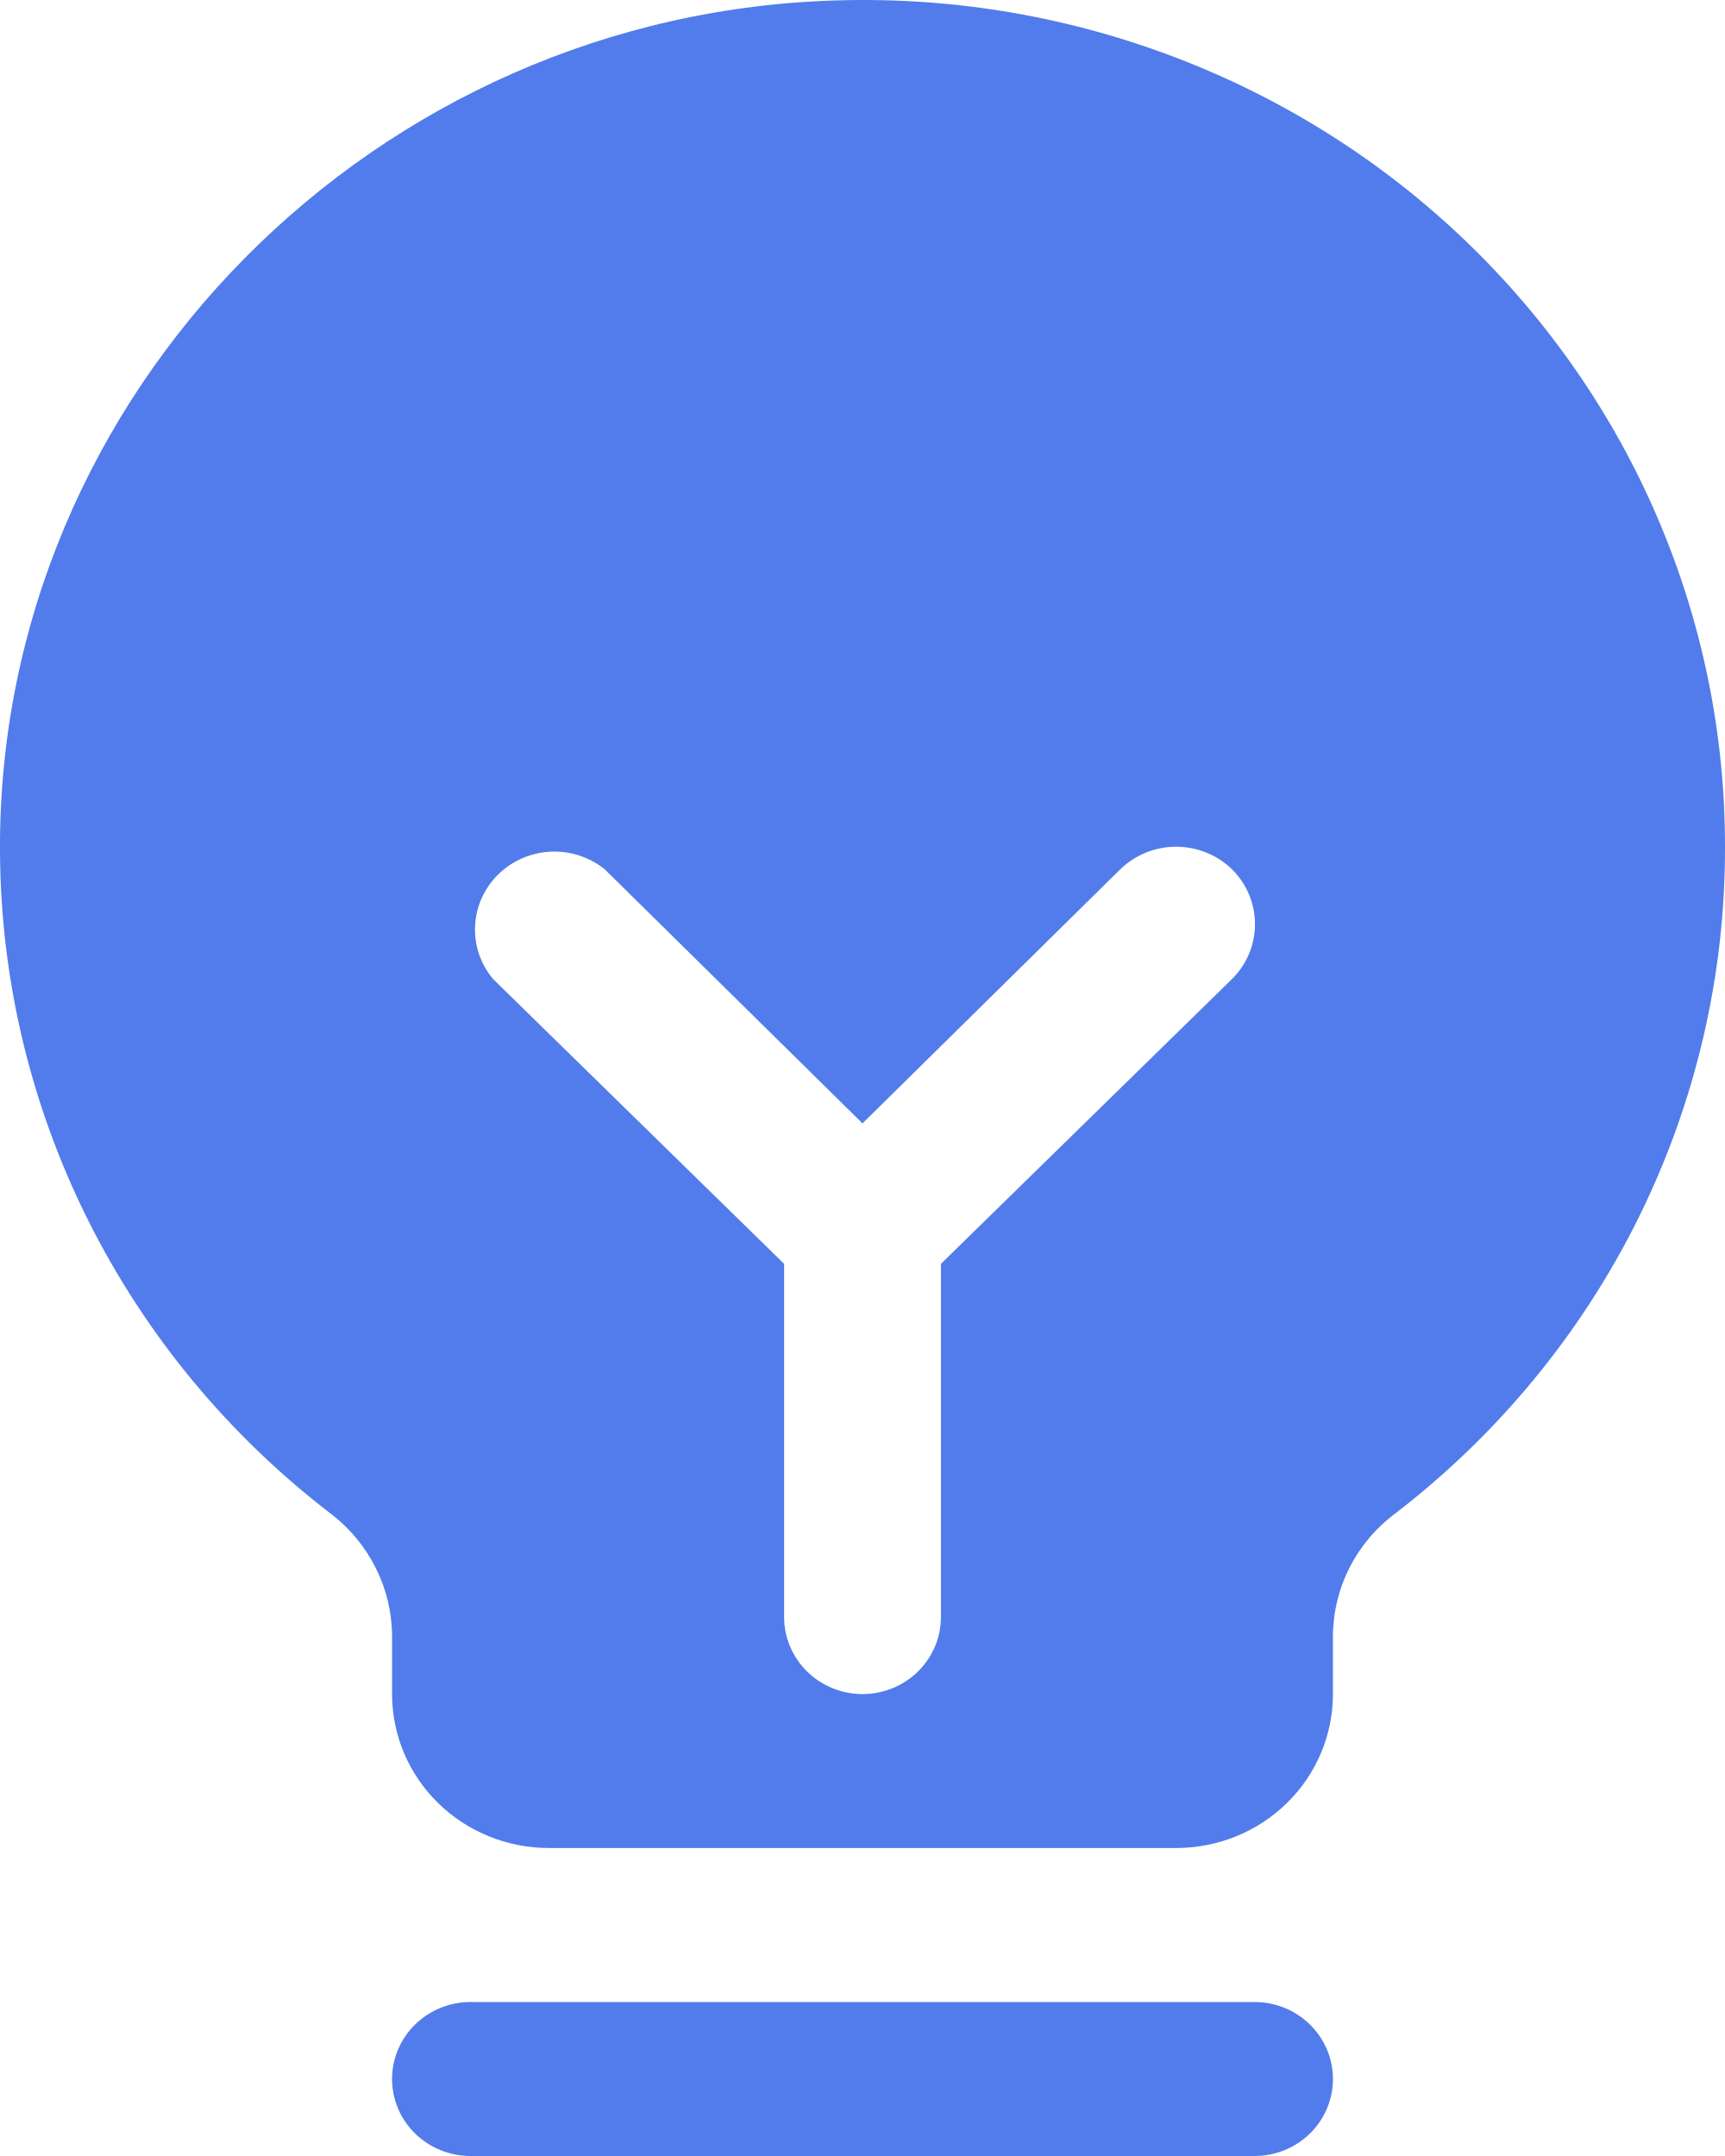
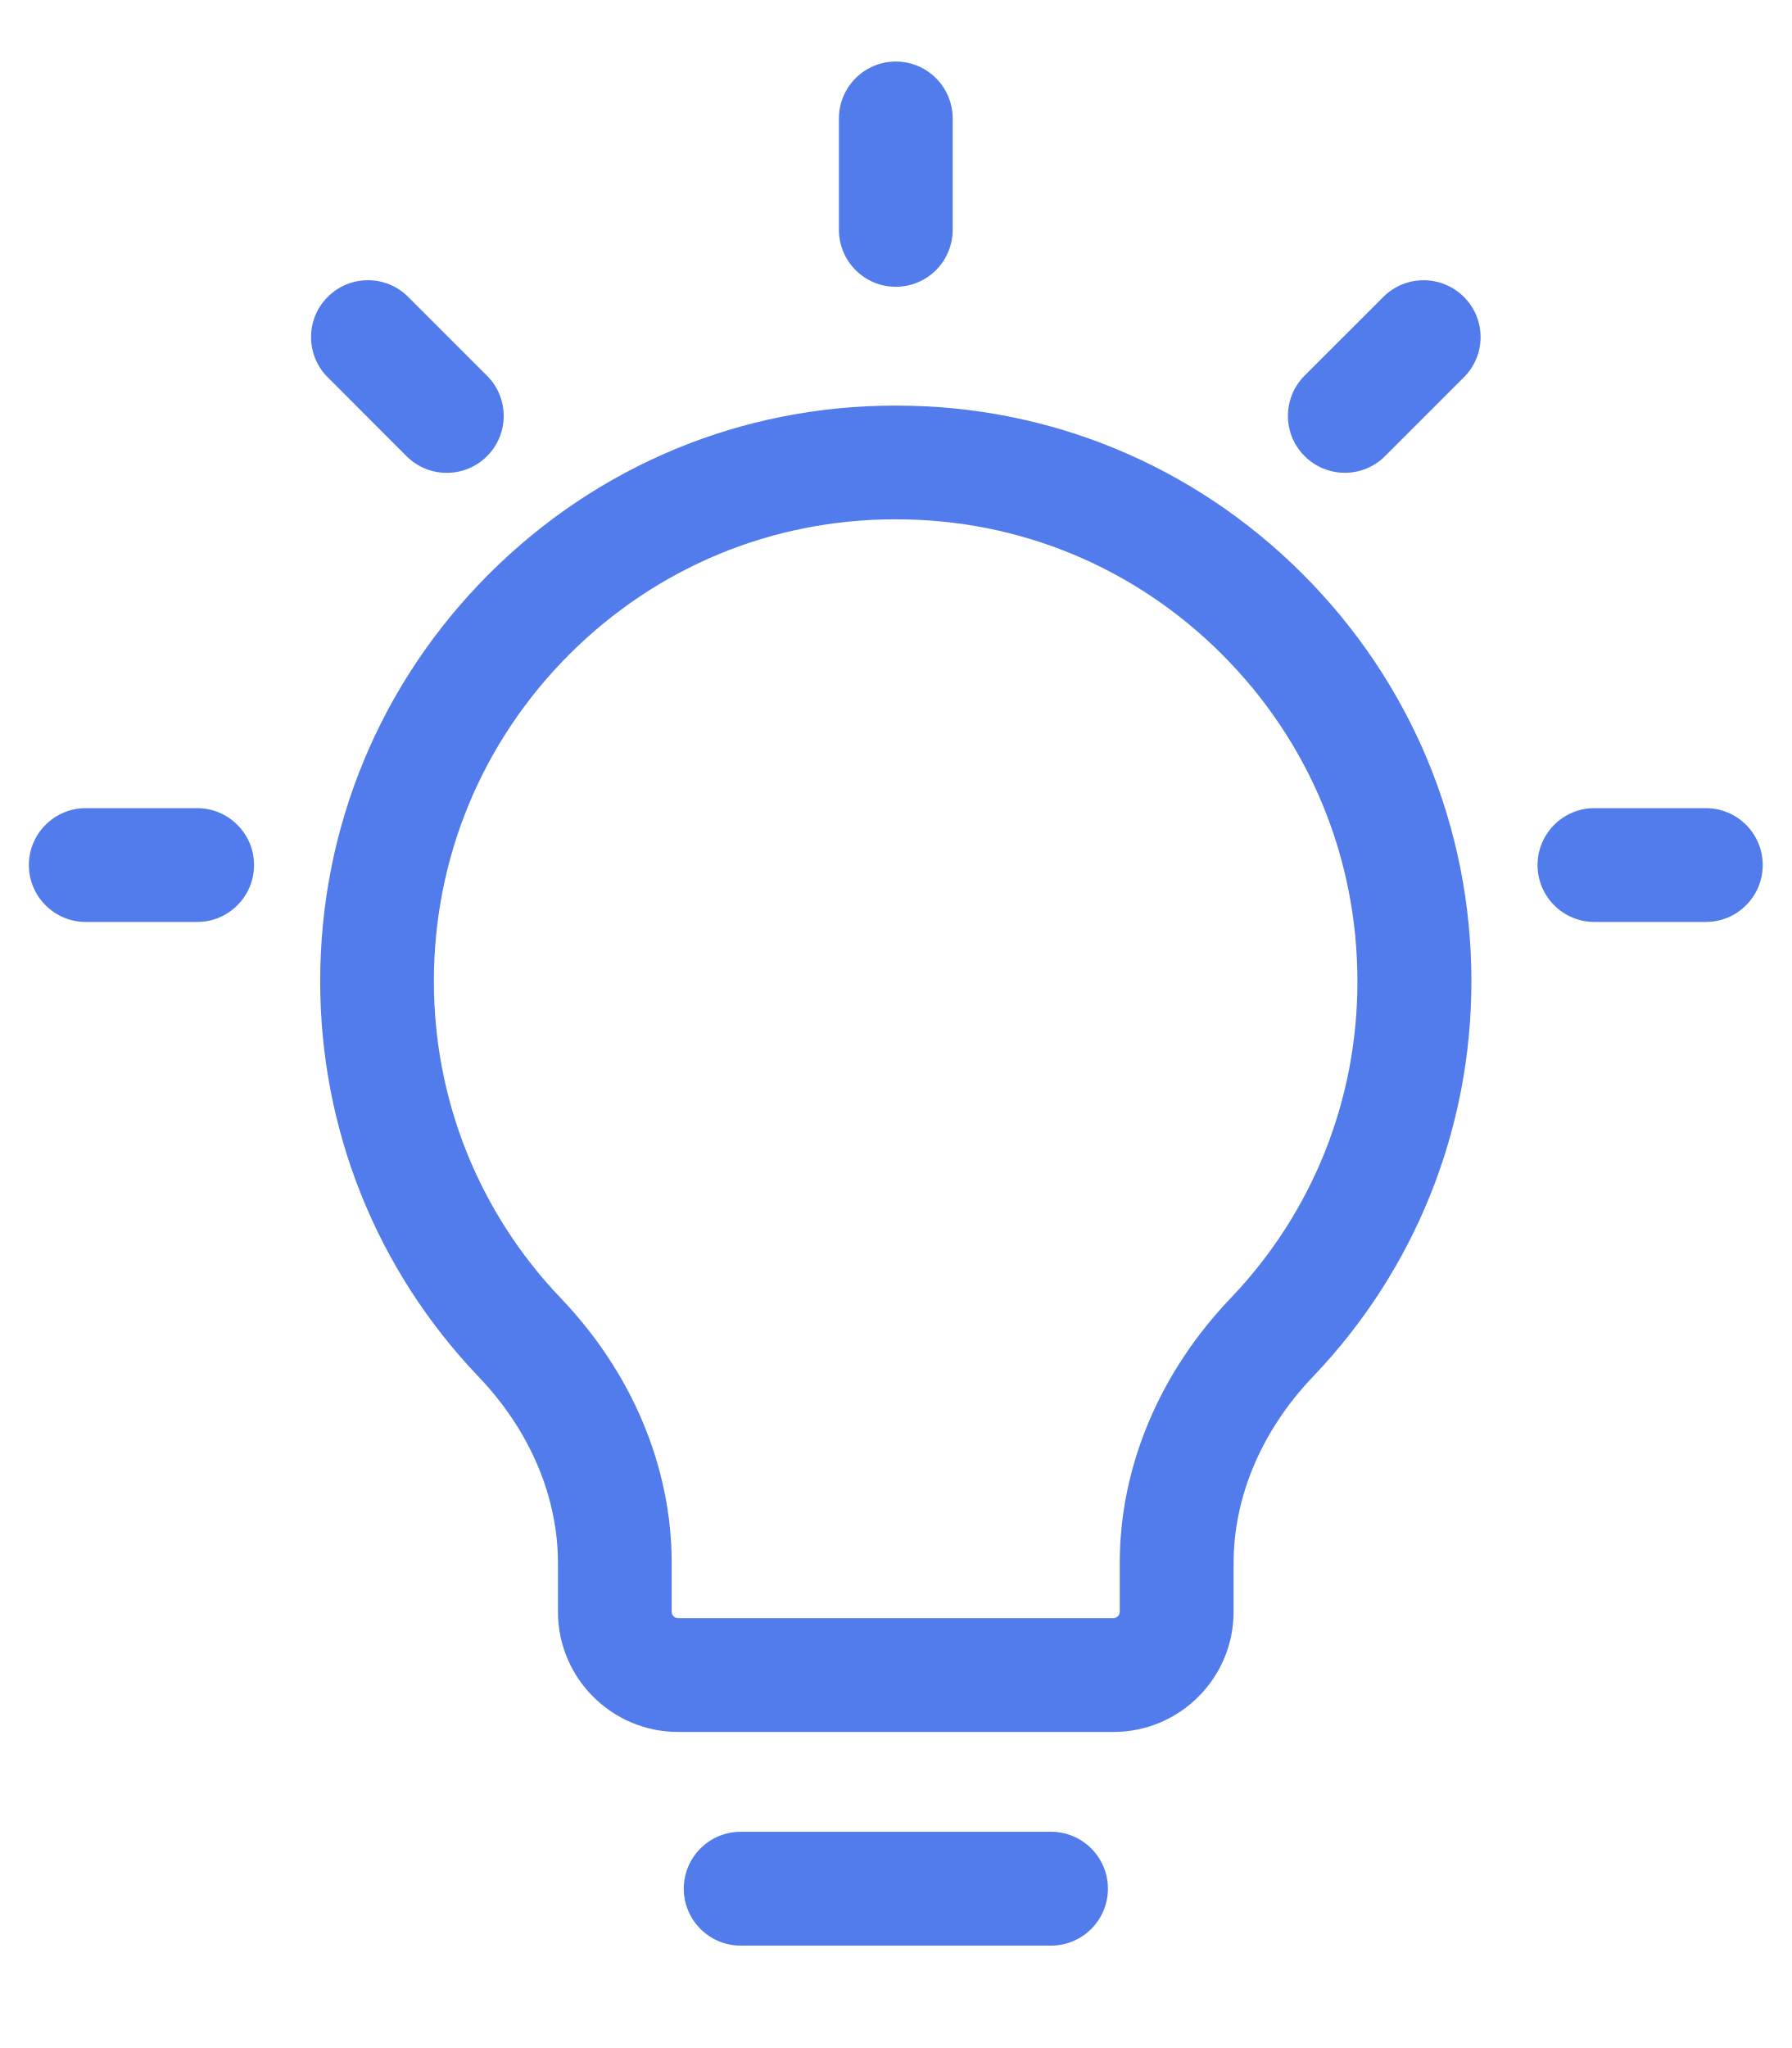
- <svg xmlns="http://www.w3.org/2000/svg" width="32" height="40" viewBox="0 0 32 40" fill="none">
-   <path d="M24.727 38.572C24.727 38.95 24.574 39.314 24.301 39.582C24.029 39.849 23.659 40 23.273 40H8.727C8.342 40 7.972 39.849 7.699 39.582C7.426 39.314 7.273 38.95 7.273 38.572C7.273 38.193 7.426 37.829 7.699 37.562C7.972 37.294 8.342 37.143 8.727 37.143H23.273C23.659 37.143 24.029 37.294 24.301 37.562C24.574 37.829 24.727 38.193 24.727 38.572ZM32 15.717C32.005 18.097 31.457 20.447 30.399 22.588C29.34 24.729 27.798 26.605 25.891 28.073C25.531 28.34 25.238 28.685 25.036 29.082C24.834 29.478 24.729 29.915 24.727 30.358V31.43C24.727 32.187 24.421 32.914 23.875 33.45C23.33 33.985 22.59 34.286 21.818 34.286H10.182C9.41 34.286 8.671 33.985 8.125 33.45C7.579 32.914 7.273 32.187 7.273 31.43V30.358C7.272 29.921 7.17 29.49 6.974 29.098C6.779 28.705 6.496 28.36 6.146 28.091C4.242 26.633 2.7 24.77 1.636 22.642C0.571 20.514 0.012 18.177 0 15.806C-0.054 7.29 6.964 0.201 15.618 0.005C17.752 -0.048 19.875 0.32 21.861 1.087C23.848 1.853 25.658 3.002 27.185 4.467C28.712 5.931 29.925 7.681 30.752 9.614C31.579 11.546 32.003 13.621 32 15.717ZM22.855 16.128C22.579 15.86 22.206 15.709 21.818 15.709C21.43 15.709 21.058 15.86 20.782 16.128L16 20.842L11.218 16.128C10.936 15.9 10.577 15.784 10.212 15.801C9.847 15.819 9.501 15.969 9.243 16.223C8.984 16.477 8.831 16.816 8.813 17.175C8.795 17.534 8.914 17.886 9.146 18.163L14.546 23.448V30.001C14.546 30.38 14.699 30.743 14.972 31.011C15.244 31.279 15.614 31.43 16 31.43C16.386 31.43 16.756 31.279 17.029 31.011C17.301 30.743 17.455 30.38 17.455 30.001V23.448L22.855 18.163C23.128 17.893 23.281 17.527 23.281 17.146C23.281 16.765 23.128 16.399 22.855 16.128Z" fill="#527CEB" />
+ <svg xmlns="http://www.w3.org/2000/svg" width="35" height="40" viewBox="0 0 35 40" fill="none">
+   <path d="M17.52 7.922C17.508 7.922 17.494 7.922 17.483 7.922C14.494 7.922 11.68 9.088 9.558 11.205C7.428 13.332 6.255 16.159 6.255 19.166C6.255 22.058 7.354 24.801 9.349 26.889C10.35 27.936 10.9 29.23 10.9 30.533V31.481C10.9 32.775 11.954 33.827 13.246 33.827H21.753C23.047 33.827 24.099 32.775 24.099 31.481V30.533C24.099 29.229 24.65 27.935 25.65 26.888C27.646 24.799 28.745 22.057 28.745 19.166C28.745 16.159 27.572 13.332 25.442 11.205C23.32 9.088 20.507 7.922 17.52 7.922ZM24.044 25.352C22.646 26.815 21.875 28.653 21.875 30.532V31.48C21.875 31.548 21.82 31.603 21.752 31.603H13.245C13.177 31.603 13.122 31.548 13.122 31.48V30.532C13.122 28.653 12.351 26.814 10.953 25.352C9.356 23.68 8.476 21.482 8.476 19.165C8.476 16.752 9.417 14.484 11.126 12.777C12.828 11.079 15.084 10.143 17.484 10.143C17.497 10.145 17.508 10.143 17.514 10.143C19.911 10.143 22.168 11.078 23.869 12.777C25.578 14.484 26.518 16.752 26.518 19.165C26.521 21.483 25.642 23.68 24.044 25.352Z" fill="#527CEB" />
+   <path d="M20.533 35.777H14.47C13.856 35.777 13.358 36.275 13.358 36.889C13.358 37.502 13.856 38 14.47 38H20.533C21.146 38 21.644 37.502 21.644 36.889C21.644 36.275 21.146 35.777 20.533 35.777Z" fill="#527CEB" />
+   <path d="M17.5 5.601C18.114 5.601 18.611 5.103 18.611 4.489V2.313C18.611 1.7 18.114 1.202 17.5 1.202C16.886 1.202 16.389 1.7 16.389 2.313V4.489C16.389 5.103 16.886 5.601 17.5 5.601Z" fill="#527CEB" />
+   <path d="M33.324 15.784H31.148C30.535 15.784 30.037 16.282 30.037 16.895C30.037 17.509 30.535 18.007 31.148 18.007H33.324C33.938 18.007 34.436 17.509 34.436 16.895C34.436 16.282 33.939 15.784 33.324 15.784Z" fill="#527CEB" />
+   <path d="M3.85 15.784H1.676C1.062 15.784 0.564 16.282 0.564 16.895C0.564 17.509 1.062 18.007 1.676 18.007H3.852C4.465 18.007 4.963 17.509 4.963 16.895C4.963 16.282 4.464 15.784 3.85 15.784Z" fill="#527CEB" />
+   <path d="M7.941 8.909C8.158 9.127 8.442 9.235 8.727 9.235C9.013 9.235 9.297 9.127 9.514 8.909C9.949 8.476 9.949 7.772 9.514 7.338L7.974 5.799C7.539 5.364 6.836 5.364 6.402 5.799C5.968 6.232 5.968 6.936 6.402 7.369L7.941 8.909Z" fill="#527CEB" />
+   <path d="M27.025 5.799L25.486 7.337C25.052 7.771 25.052 8.475 25.486 8.908C25.703 9.125 25.988 9.234 26.273 9.234C26.558 9.234 26.842 9.125 27.059 8.908L28.598 7.369C29.033 6.936 29.033 6.232 28.598 5.799C28.163 5.365 27.458 5.365 27.025 5.799Z" fill="#527CEB" />
</svg>
